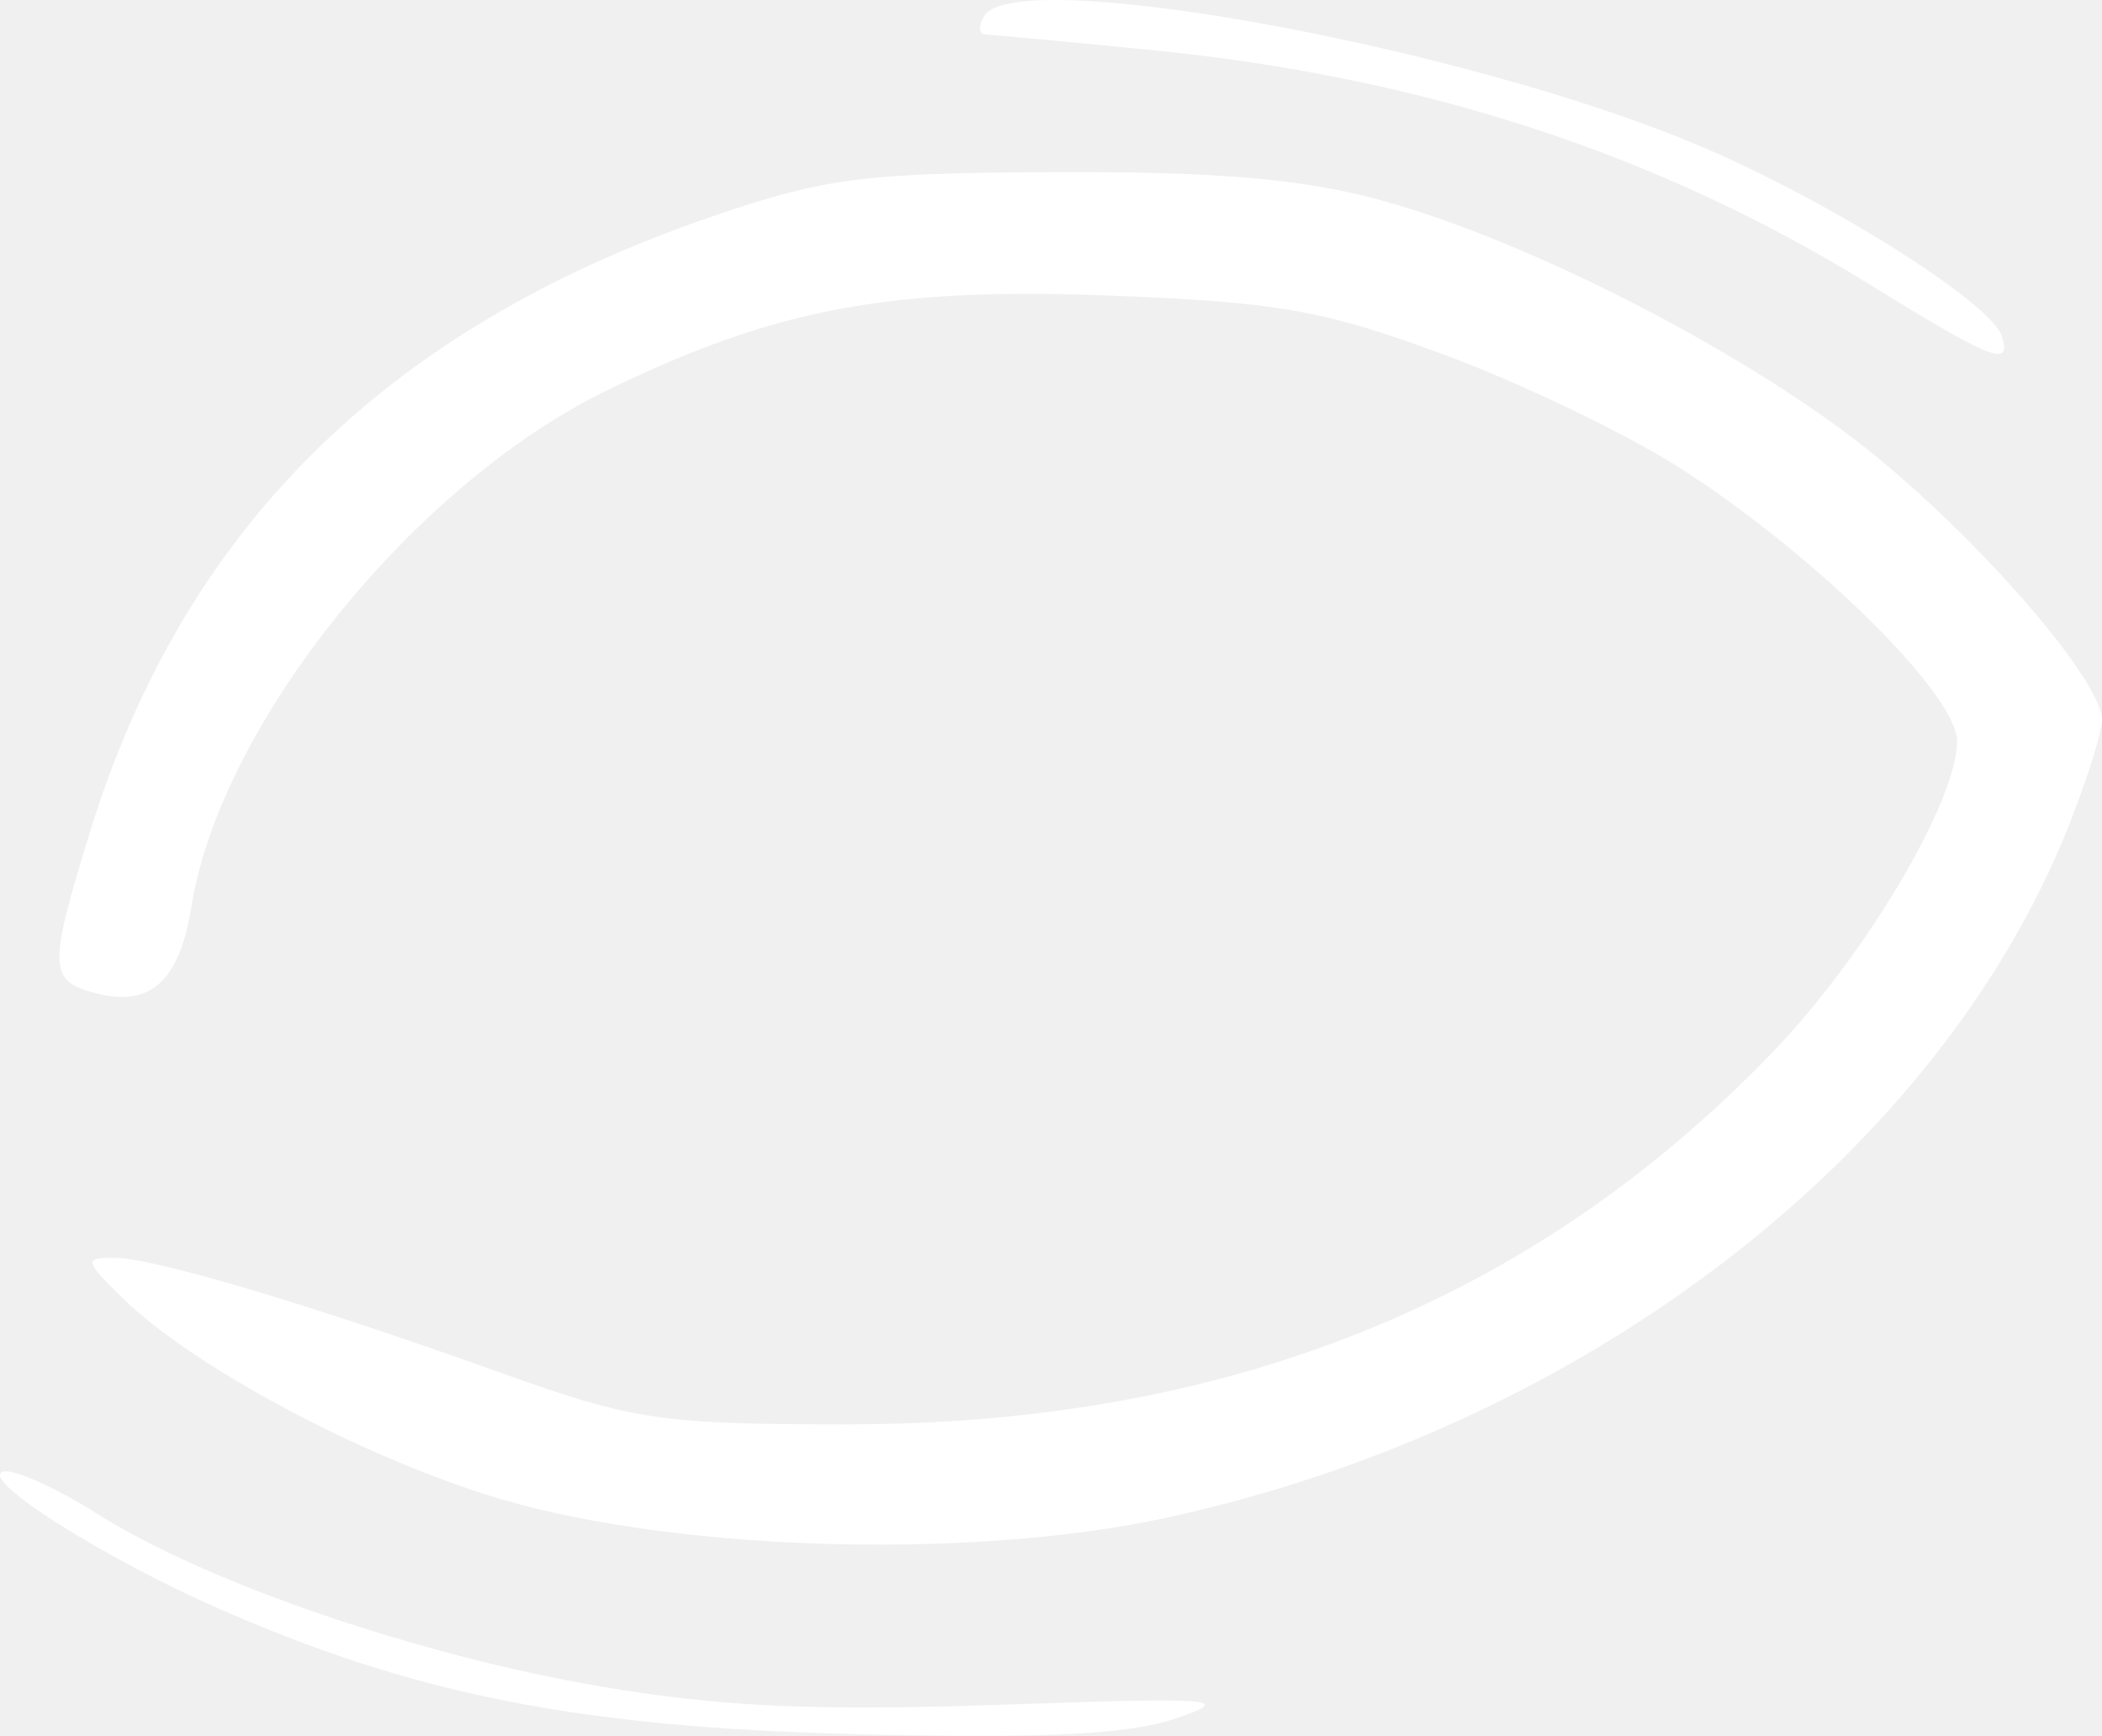
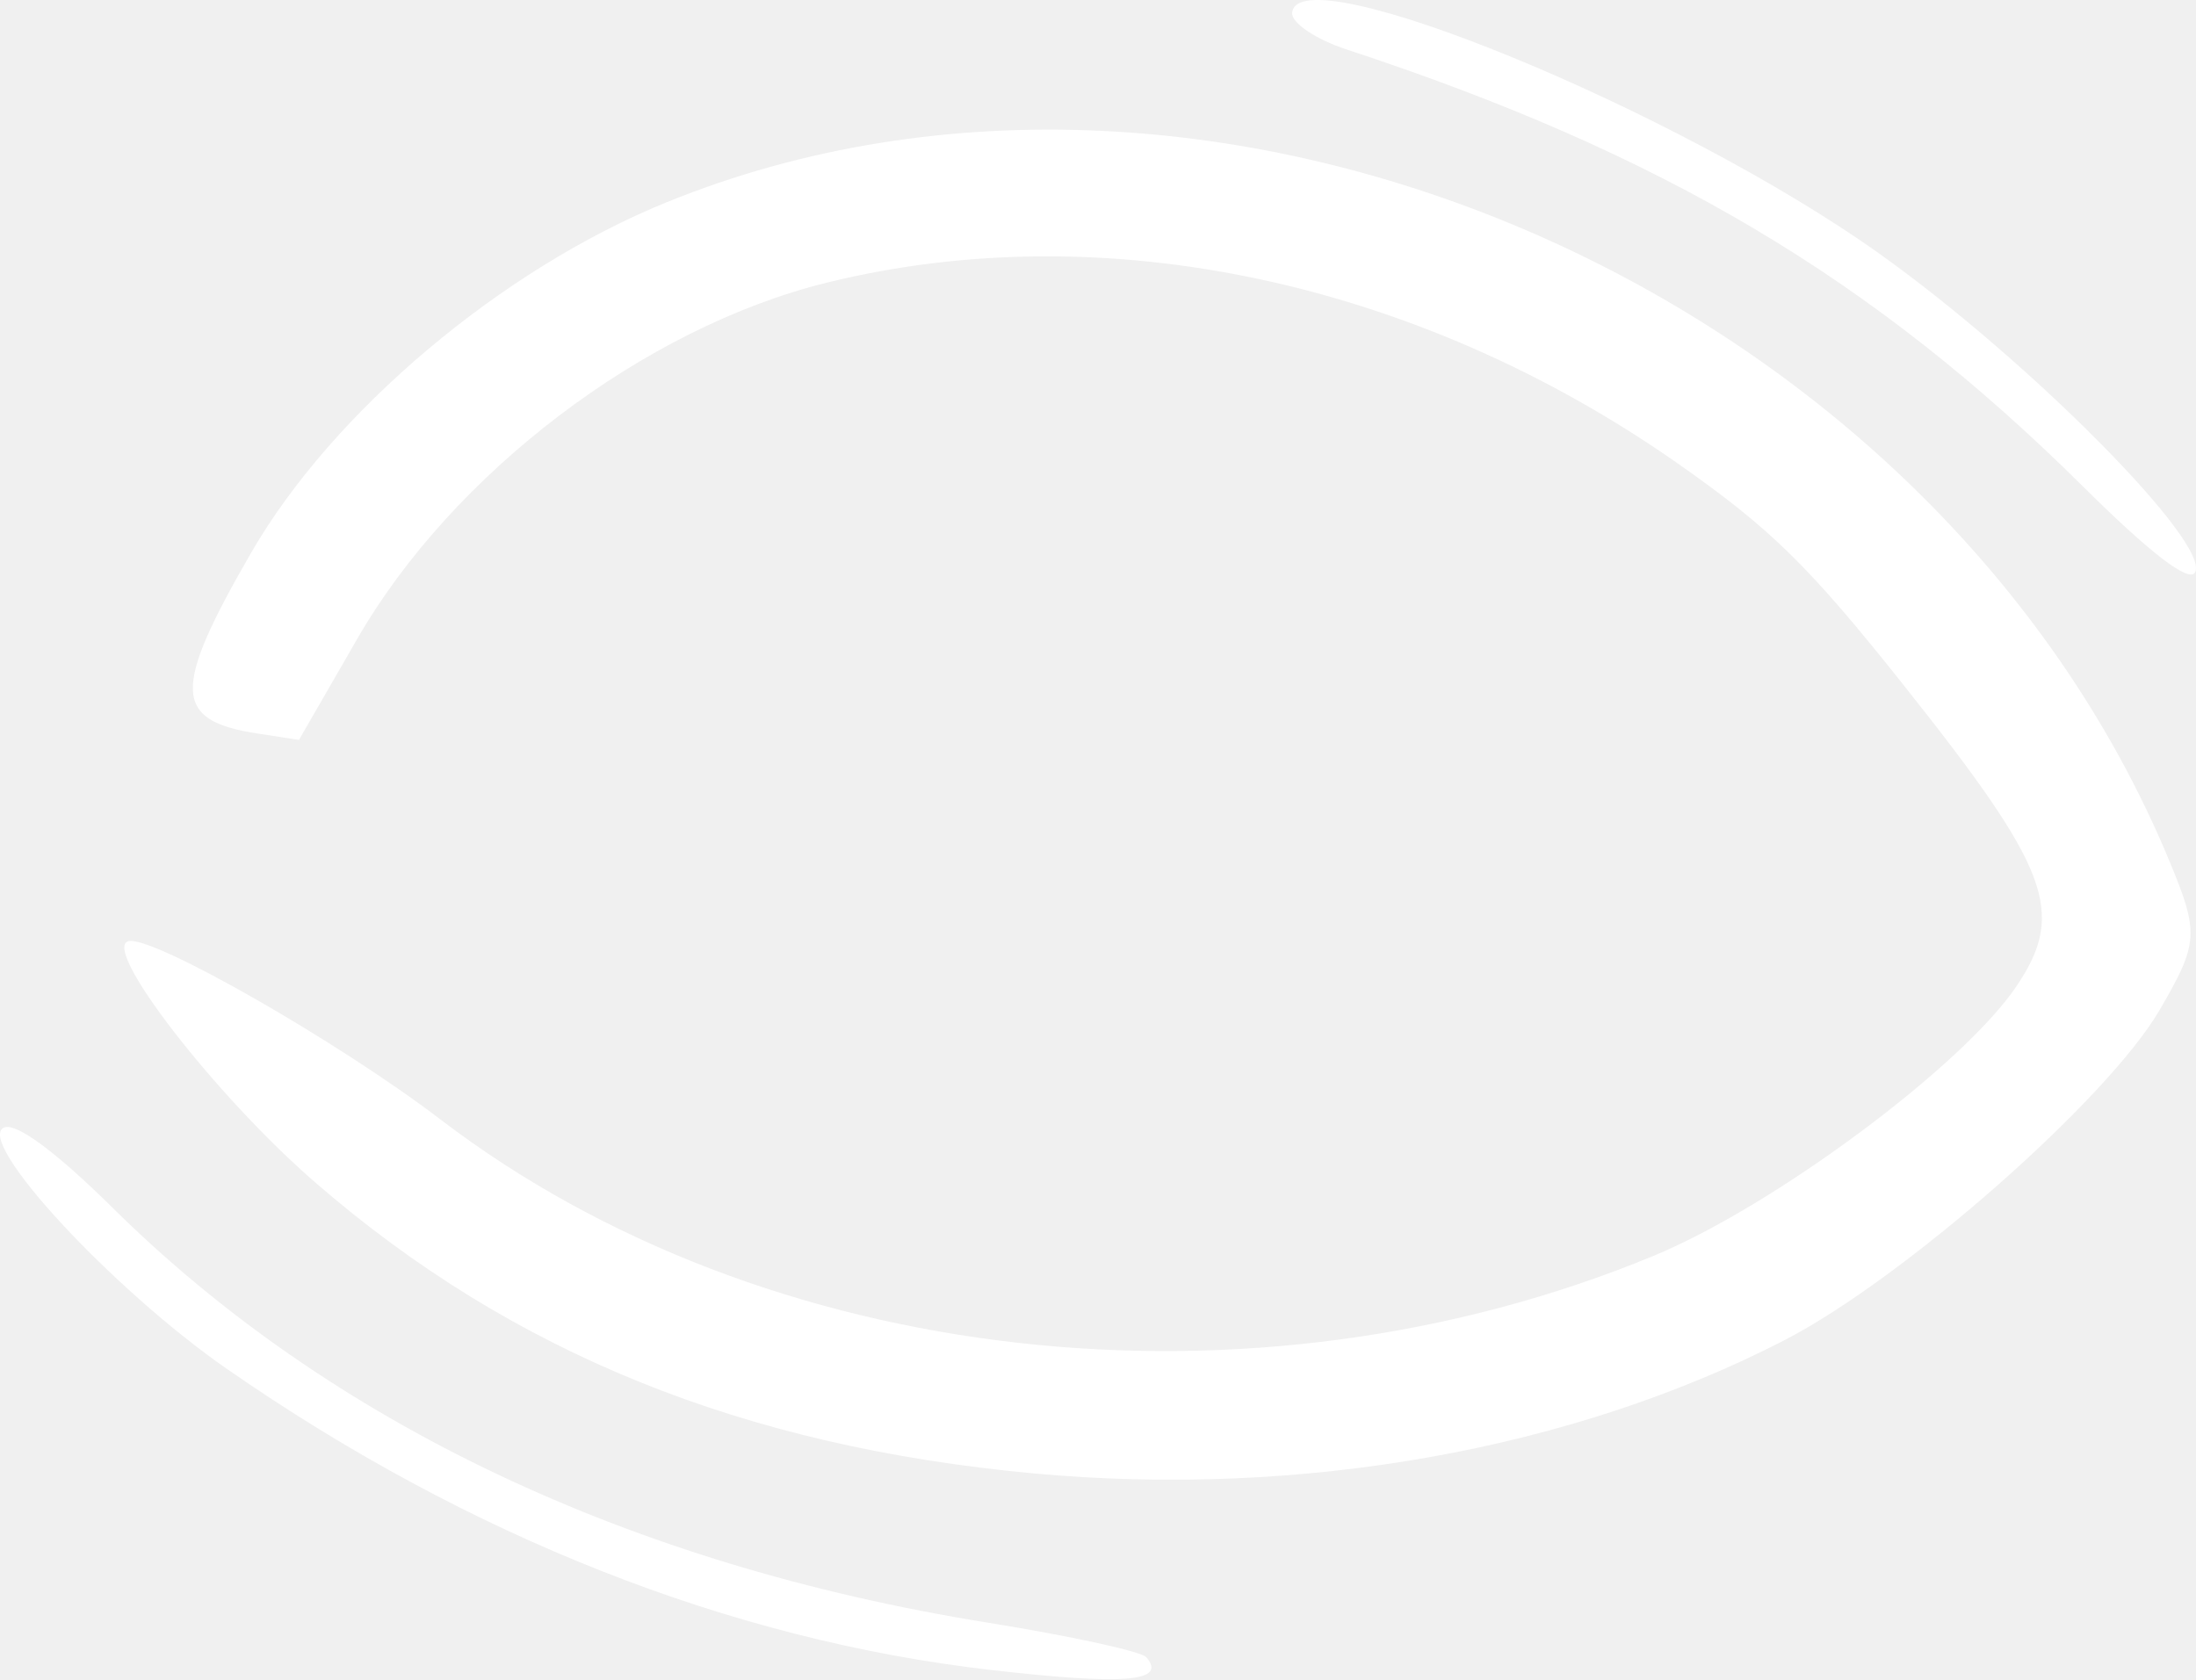
- <svg xmlns="http://www.w3.org/2000/svg" width="208.852" height="172.498" viewBox="0 0 208.852 172.498" version="1.1" id="svg5" xml:space="preserve">
+ <svg xmlns="http://www.w3.org/2000/svg" width="222.995" height="170.554" viewBox="0 0 222.995 170.554" version="1.1" id="svg5" xml:space="preserve">
  <defs id="defs2" />
-   <g id="layer1" transform="translate(723.4857,-296.734)">
-     <path d="m -606.633,467.496 c 5.788,-1.978 4.107,-2.107 -17.6,-1.351 -18.23,0.635 -27.756,0.195 -39.622,-1.83 -18.158,-3.1 -39.212,-10.326 -49.979,-17.154 -4.151,-2.633 -8.367,-4.514 -9.368,-4.18 -2.296,0.765 9.742,8.424 21.22,13.5 19.487,8.618 36.022,11.9 63.348,12.572 18.864,0.464 27.284,0.055 32,-1.557 z m -0.8,-19.972 c 41.465,-9.069 76.654,-36.154 89.582,-68.953 1.77,-4.49 3.218,-9.114 3.218,-10.275 0,-3.769 -11.194,-16.894 -22.125,-25.944 -12.213,-10.111 -34.658,-21.729 -49.875,-25.817 -7.596,-2.041 -16.225,-2.768 -32,-2.696 -19.271,0.088 -22.98,0.574 -34.4,4.513 -32.169,11.094 -52.221,30.984 -61.491,60.996 -4.216,13.65 -4.161,14.903 0.711,16.126 5.327,1.337 8.17,-1.296 9.347,-8.658 2.893,-18.091 22.067,-41.923 41.254,-51.275 16.695,-8.138 28.11,-10.285 50.126,-9.431 16.657,0.646 21.136,1.445 33.221,5.921 7.683,2.846 18.3,7.974 23.594,11.396 13.375,8.644 27.238,22.369 27.238,26.966 0,5.959 -9.084,21.283 -18.304,30.879 -23.822,24.792 -54.257,37.022 -92.096,37.006 -18.468,-0.008 -21.103,-0.403 -34.4,-5.162 -19.178,-6.863 -34.41,-11.389 -38.329,-11.389 -2.989,0 -2.939,0.256 0.765,3.911 6.674,6.586 22.502,15.188 35.964,19.545 17.514,5.668 47.993,6.719 68,2.343 z m 82.834,-117.399 c -1.045,-3.304 -17.237,-13.496 -30.034,-18.905 -23.484,-9.926 -67.919,-18.003 -71.062,-12.918 -0.62,1.003 -0.544,1.842 0.168,1.864 0.712,0.023 8.134,0.719 16.494,1.547 26.98,2.672 50.307,10.3 71.418,23.352 12.142,7.508 14.022,8.238 13.017,5.059 z" style="fill:#ffffff;stroke-width:1.6" id="path1080" />
+   <g id="layer1" transform="translate(-3321.918,-1179.859)">
+     <path style="fill:#ffffff;stroke-width:1.6" d="m 3503.146,1315.969 c -21.622,11.152 -49.105,16.04 -76.193,13.549 -29.524,-2.715 -53.021,-12.221 -72.993,-29.532 -10.253,-8.887 -21.955,-24.055 -18.936,-24.544 2.656,-0.43 21.383,10.302 31.628,18.125 32.934,25.151 82.385,30.714 123.164,13.855 12.292,-5.082 31.466,-19.337 36.89,-27.427 5.025,-7.495 3.388,-11.842 -11.528,-30.609 -9.572,-12.043 -13.463,-15.858 -22.924,-22.478 -26.504,-18.544 -58.281,-25.286 -86.412,-18.331 -18.511,4.576 -37.936,19.32 -47.645,36.164 l -5.92,10.27 -4.279,-0.662 c -8.516,-1.317 -8.613,-4.444 -0.567,-18.366 8.28,-14.327 25.399,-28.764 42.202,-35.589 55.909,-22.713 128.601,9.165 152.577,66.91 3.041,7.324 2.974,8.338 -0.999,15.152 -5.283,9.062 -25.968,27.271 -38.066,33.511 z m -80.676,33.498 c -26.36,-3.036 -52.88,-13.49 -77.46,-30.535 -11.77,-8.161 -25.723,-23.28 -22.664,-24.555 1.224,-0.51 5.295,2.505 10.979,8.129 22.12,21.887 52.549,36.319 88.9,42.166 8.341,1.342 15.579,2.917 16.085,3.5 2.175,2.509 -2.194,2.866 -15.84,1.295 z m 110.961,-120.205 c -21.3,-21.129 -42.723,-33.842 -74.797,-44.389 -3.103,-1.02 -5.579,-2.685 -5.503,-3.7 0.455,-6.038 39.215,9.869 59.699,24.5 15.323,10.944 33.626,29.449 31.979,32.33 -0.608,1.063 -4.538,-1.955 -11.378,-8.74 z" id="path179" />
  </g>
</svg>
